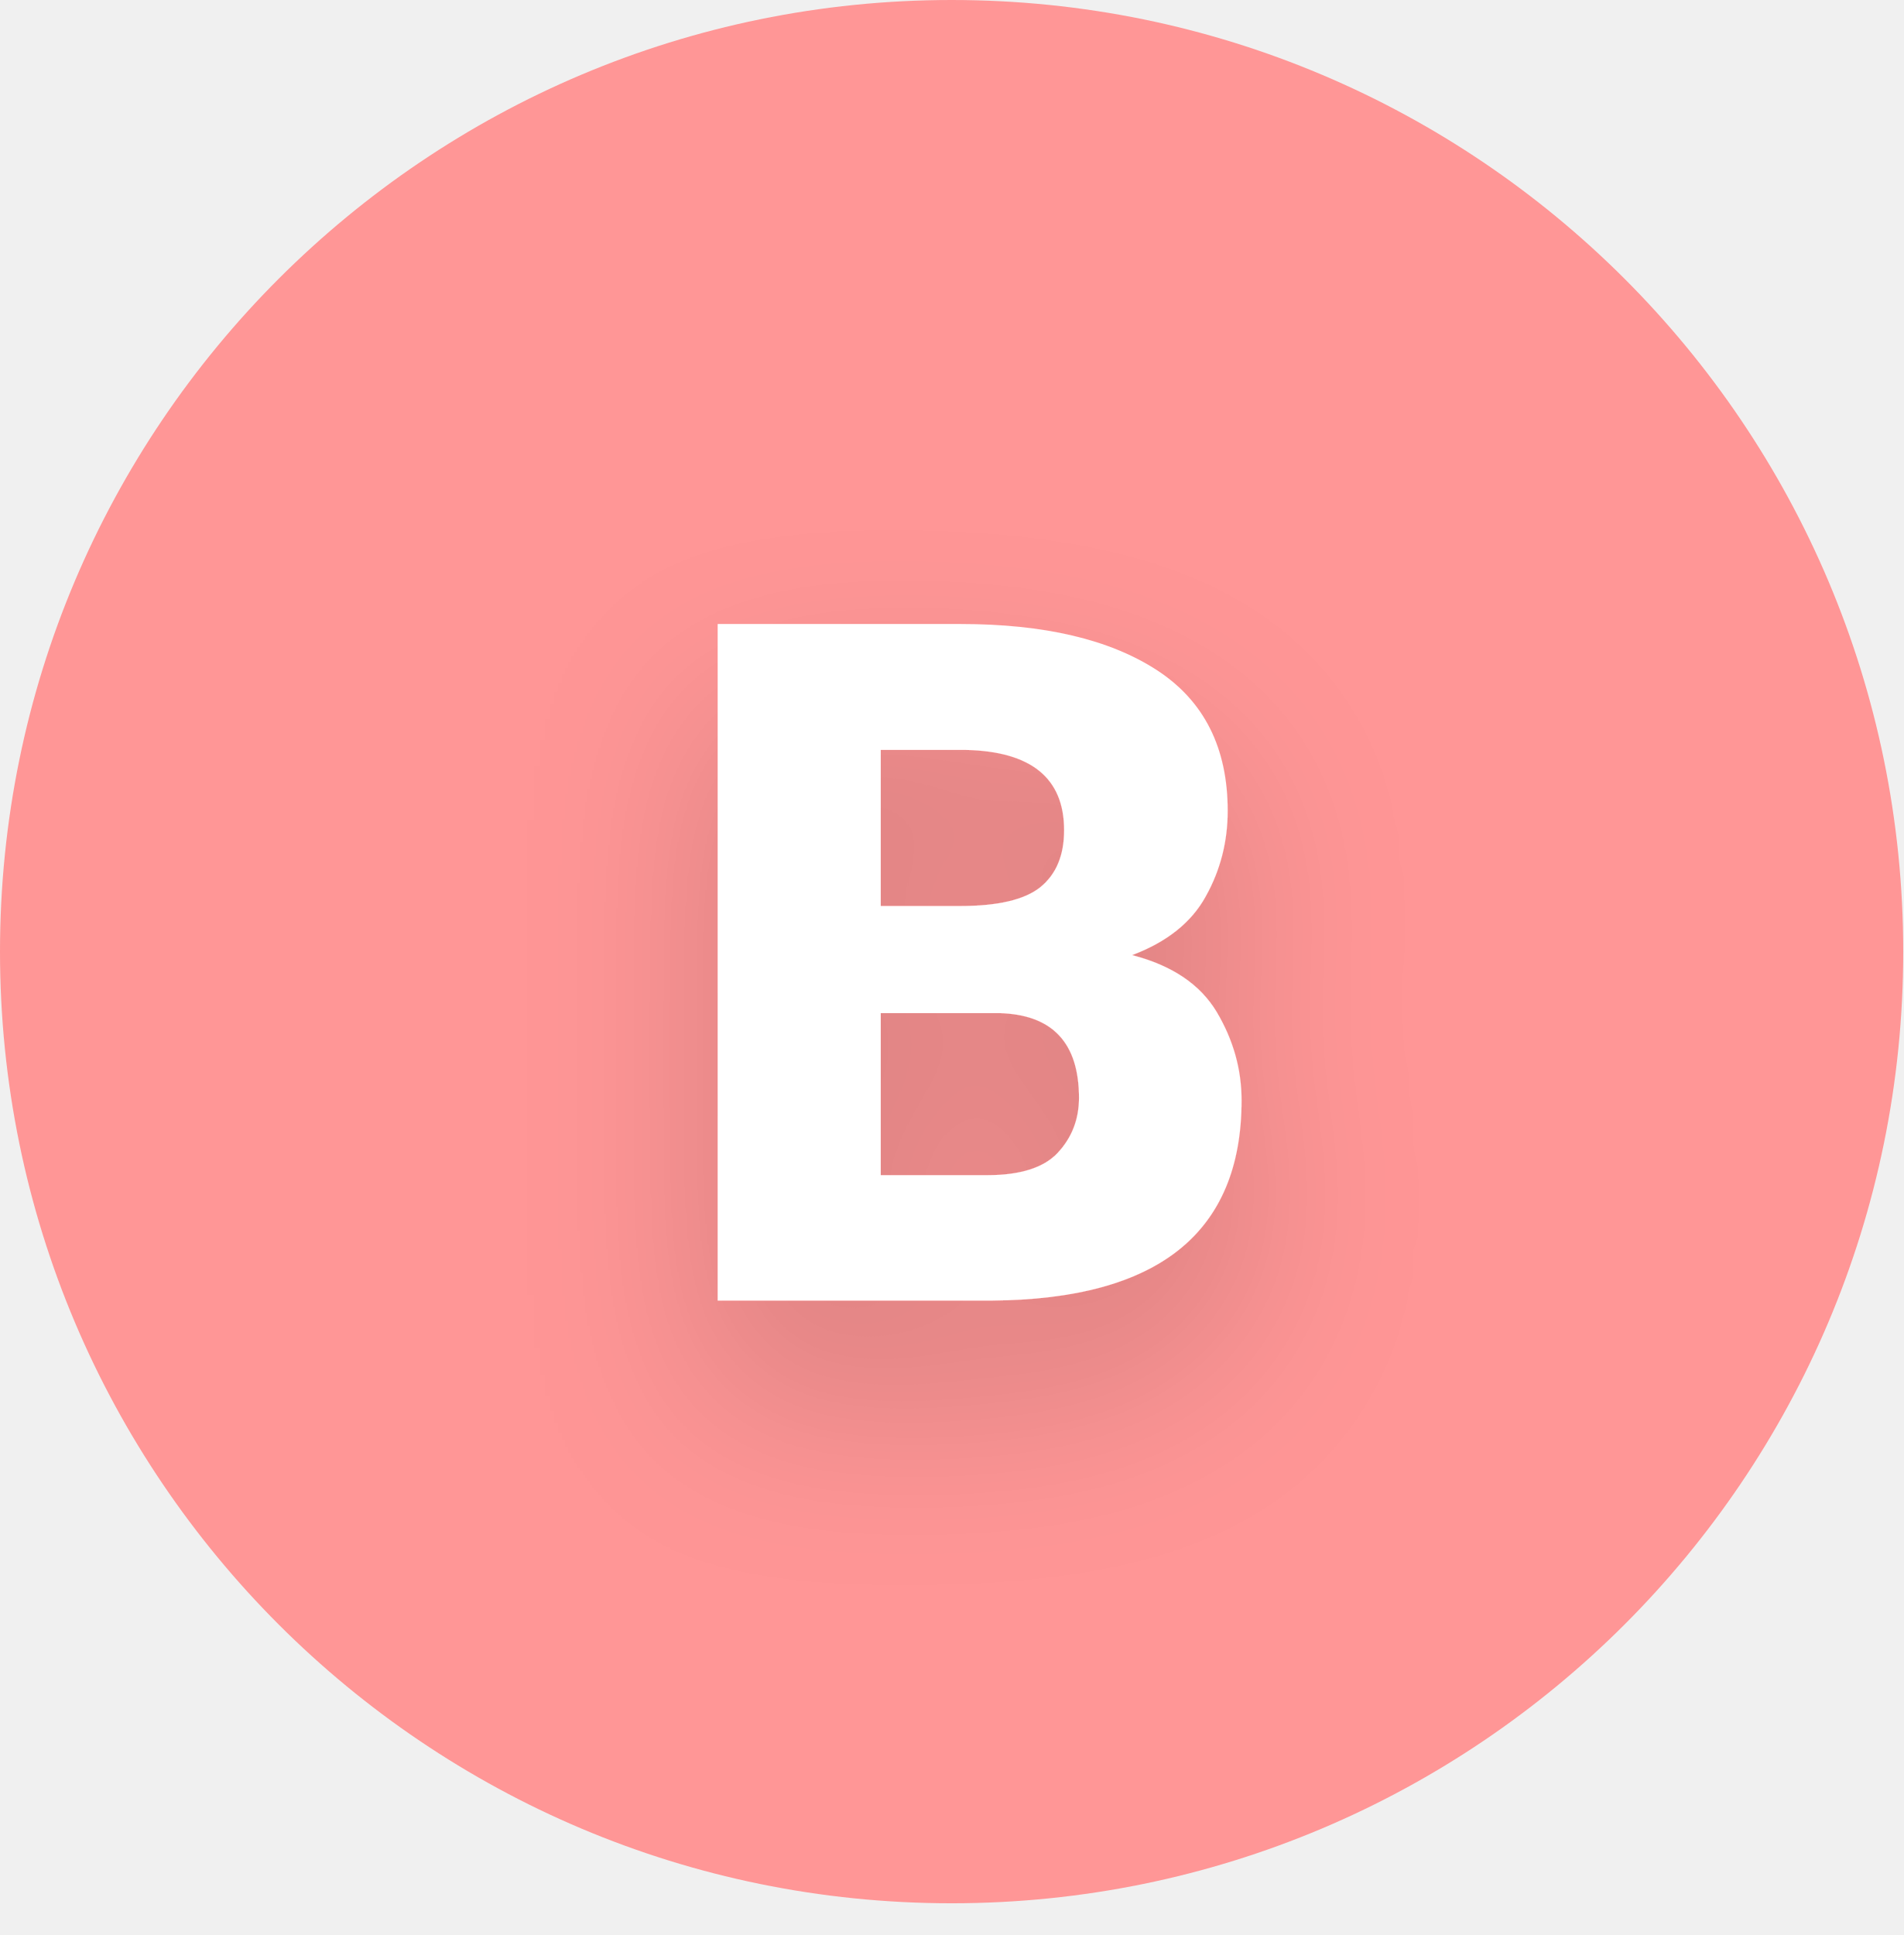
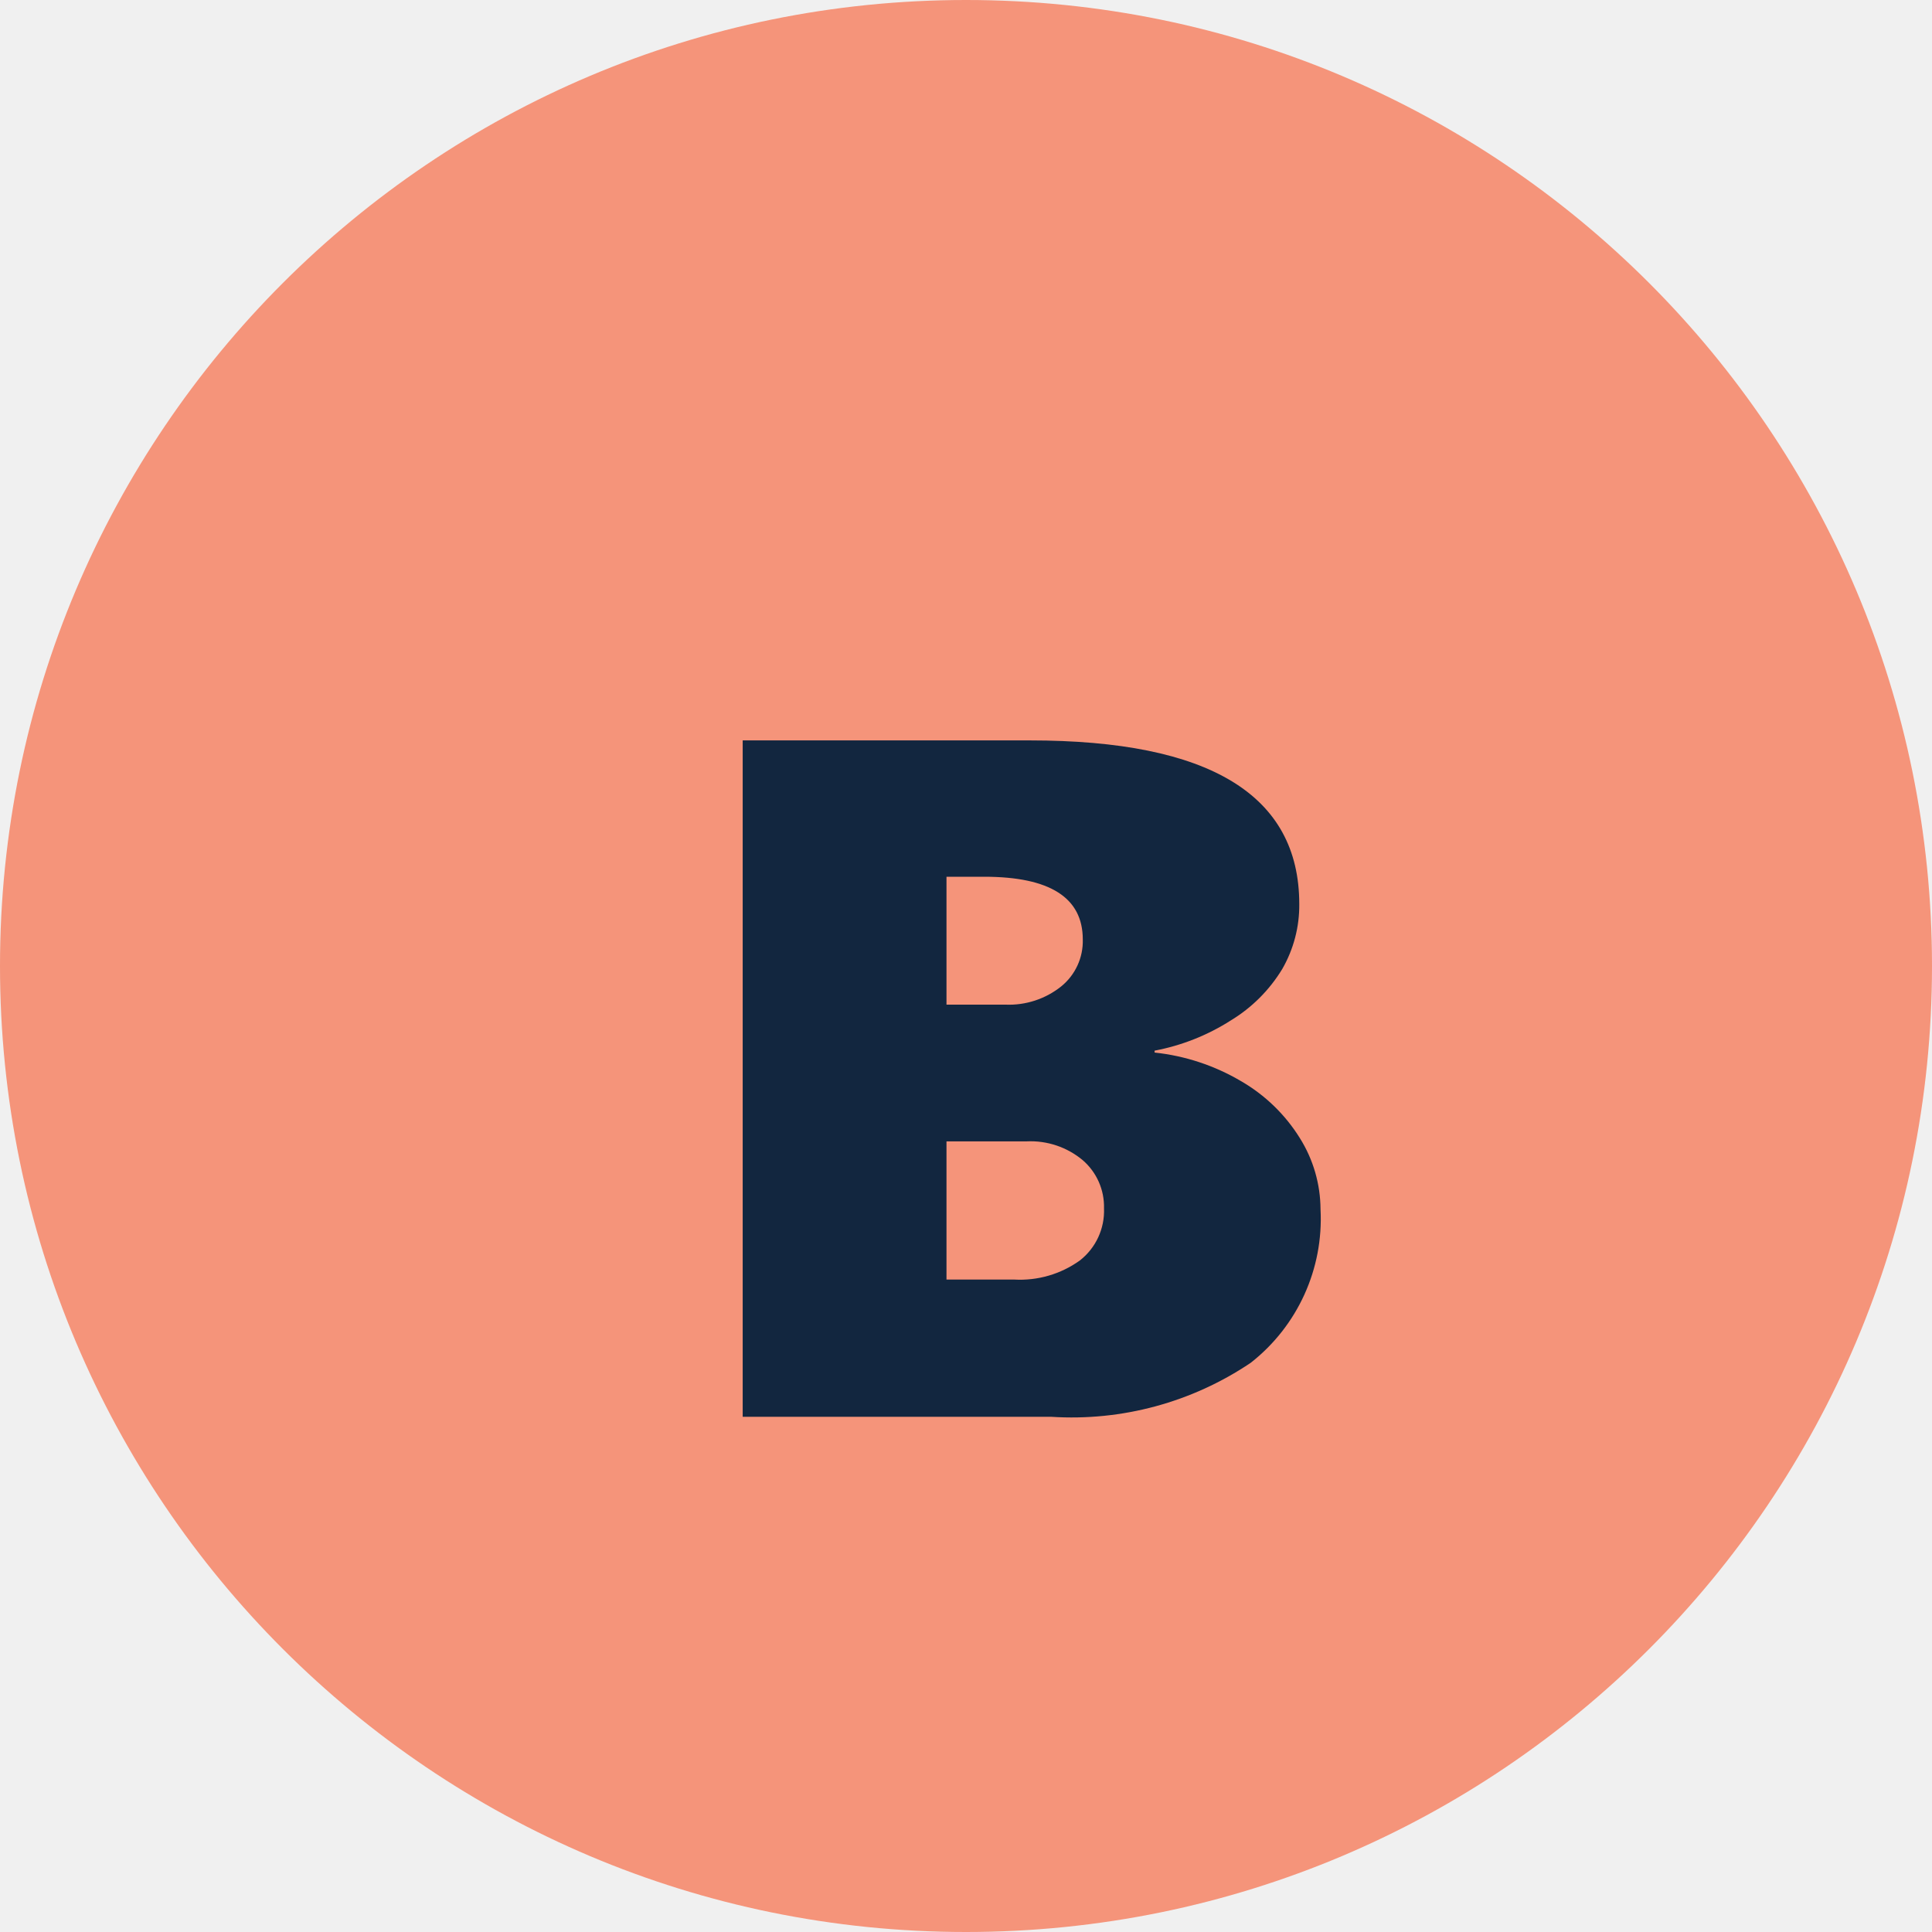
- <svg xmlns="http://www.w3.org/2000/svg" width="60" height="61" viewBox="0 0 60 61">
-   <defs>
-     <filter id="a" x="12" y="4" width="38" height="57" filterUnits="userSpaceOnUse">
-       <feOffset dy="3" input="SourceAlpha" />
-       <feGaussianBlur stdDeviation="3" result="b" />
-       <feFlood flood-opacity="0.161" />
-       <feComposite operator="in" in2="b" />
-       <feComposite in="SourceGraphic" />
-     </filter>
-   </defs>
-   <g transform="translate(-284 -9258.5)">
-     <circle cx="30" cy="30" r="30" transform="translate(284 9258.5)" fill="#ff9696" />
-     <g transform="matrix(1, 0, 0, 1, 284, 9258.5)" filter="url(#a)">
-       <text transform="translate(21 10)" fill="#fff" font-size="30" font-family="Roboto-Black, Roboto" font-weight="800">
-         <tspan x="0" y="31">B</tspan>
-       </text>
-     </g>
+ <svg xmlns="http://www.w3.org/2000/svg" width="60" height="60" viewBox="0 0 60 60">
+   <g id="Grupo_1069601" data-name="Grupo 1069601" transform="translate(-284 -5802.5)">
+     <path id="Trazado_773586" data-name="Trazado 773586" d="M30,0A30,30,0,1,1,0,30,30,30,0,0,1,30,0Z" transform="translate(284 5802.5)" fill="#f5947a" />
+     <path id="Trazado_773587" data-name="Trazado 773587" d="M20.01,25.555a5.674,5.674,0,0,1-2.168,4.768A9.947,9.947,0,0,1,11.646,32H2.065V10.994h8.921q8.364,0,8.364,5.083a3.964,3.964,0,0,1-.527,2.014,4.744,4.744,0,0,1-1.6,1.6,6.712,6.712,0,0,1-2.366.938v.059a6.669,6.669,0,0,1,2.681.886,5.232,5.232,0,0,1,1.831,1.772A4.192,4.192,0,0,1,20.01,25.555Zm-7.383-8.379q0-1.948-3.062-1.948H8.394V19.2h1.831a2.6,2.6,0,0,0,1.729-.564A1.813,1.813,0,0,0,12.627,17.176Zm.659,8.35a1.91,1.91,0,0,0-.659-1.494,2.527,2.527,0,0,0-1.743-.586H8.394v4.292H10.5a3.188,3.188,0,0,0,2.036-.593A1.956,1.956,0,0,0,13.286,25.525Z" transform="translate(305 5814.5)" fill="#12263f" />
  </g>
</svg>
